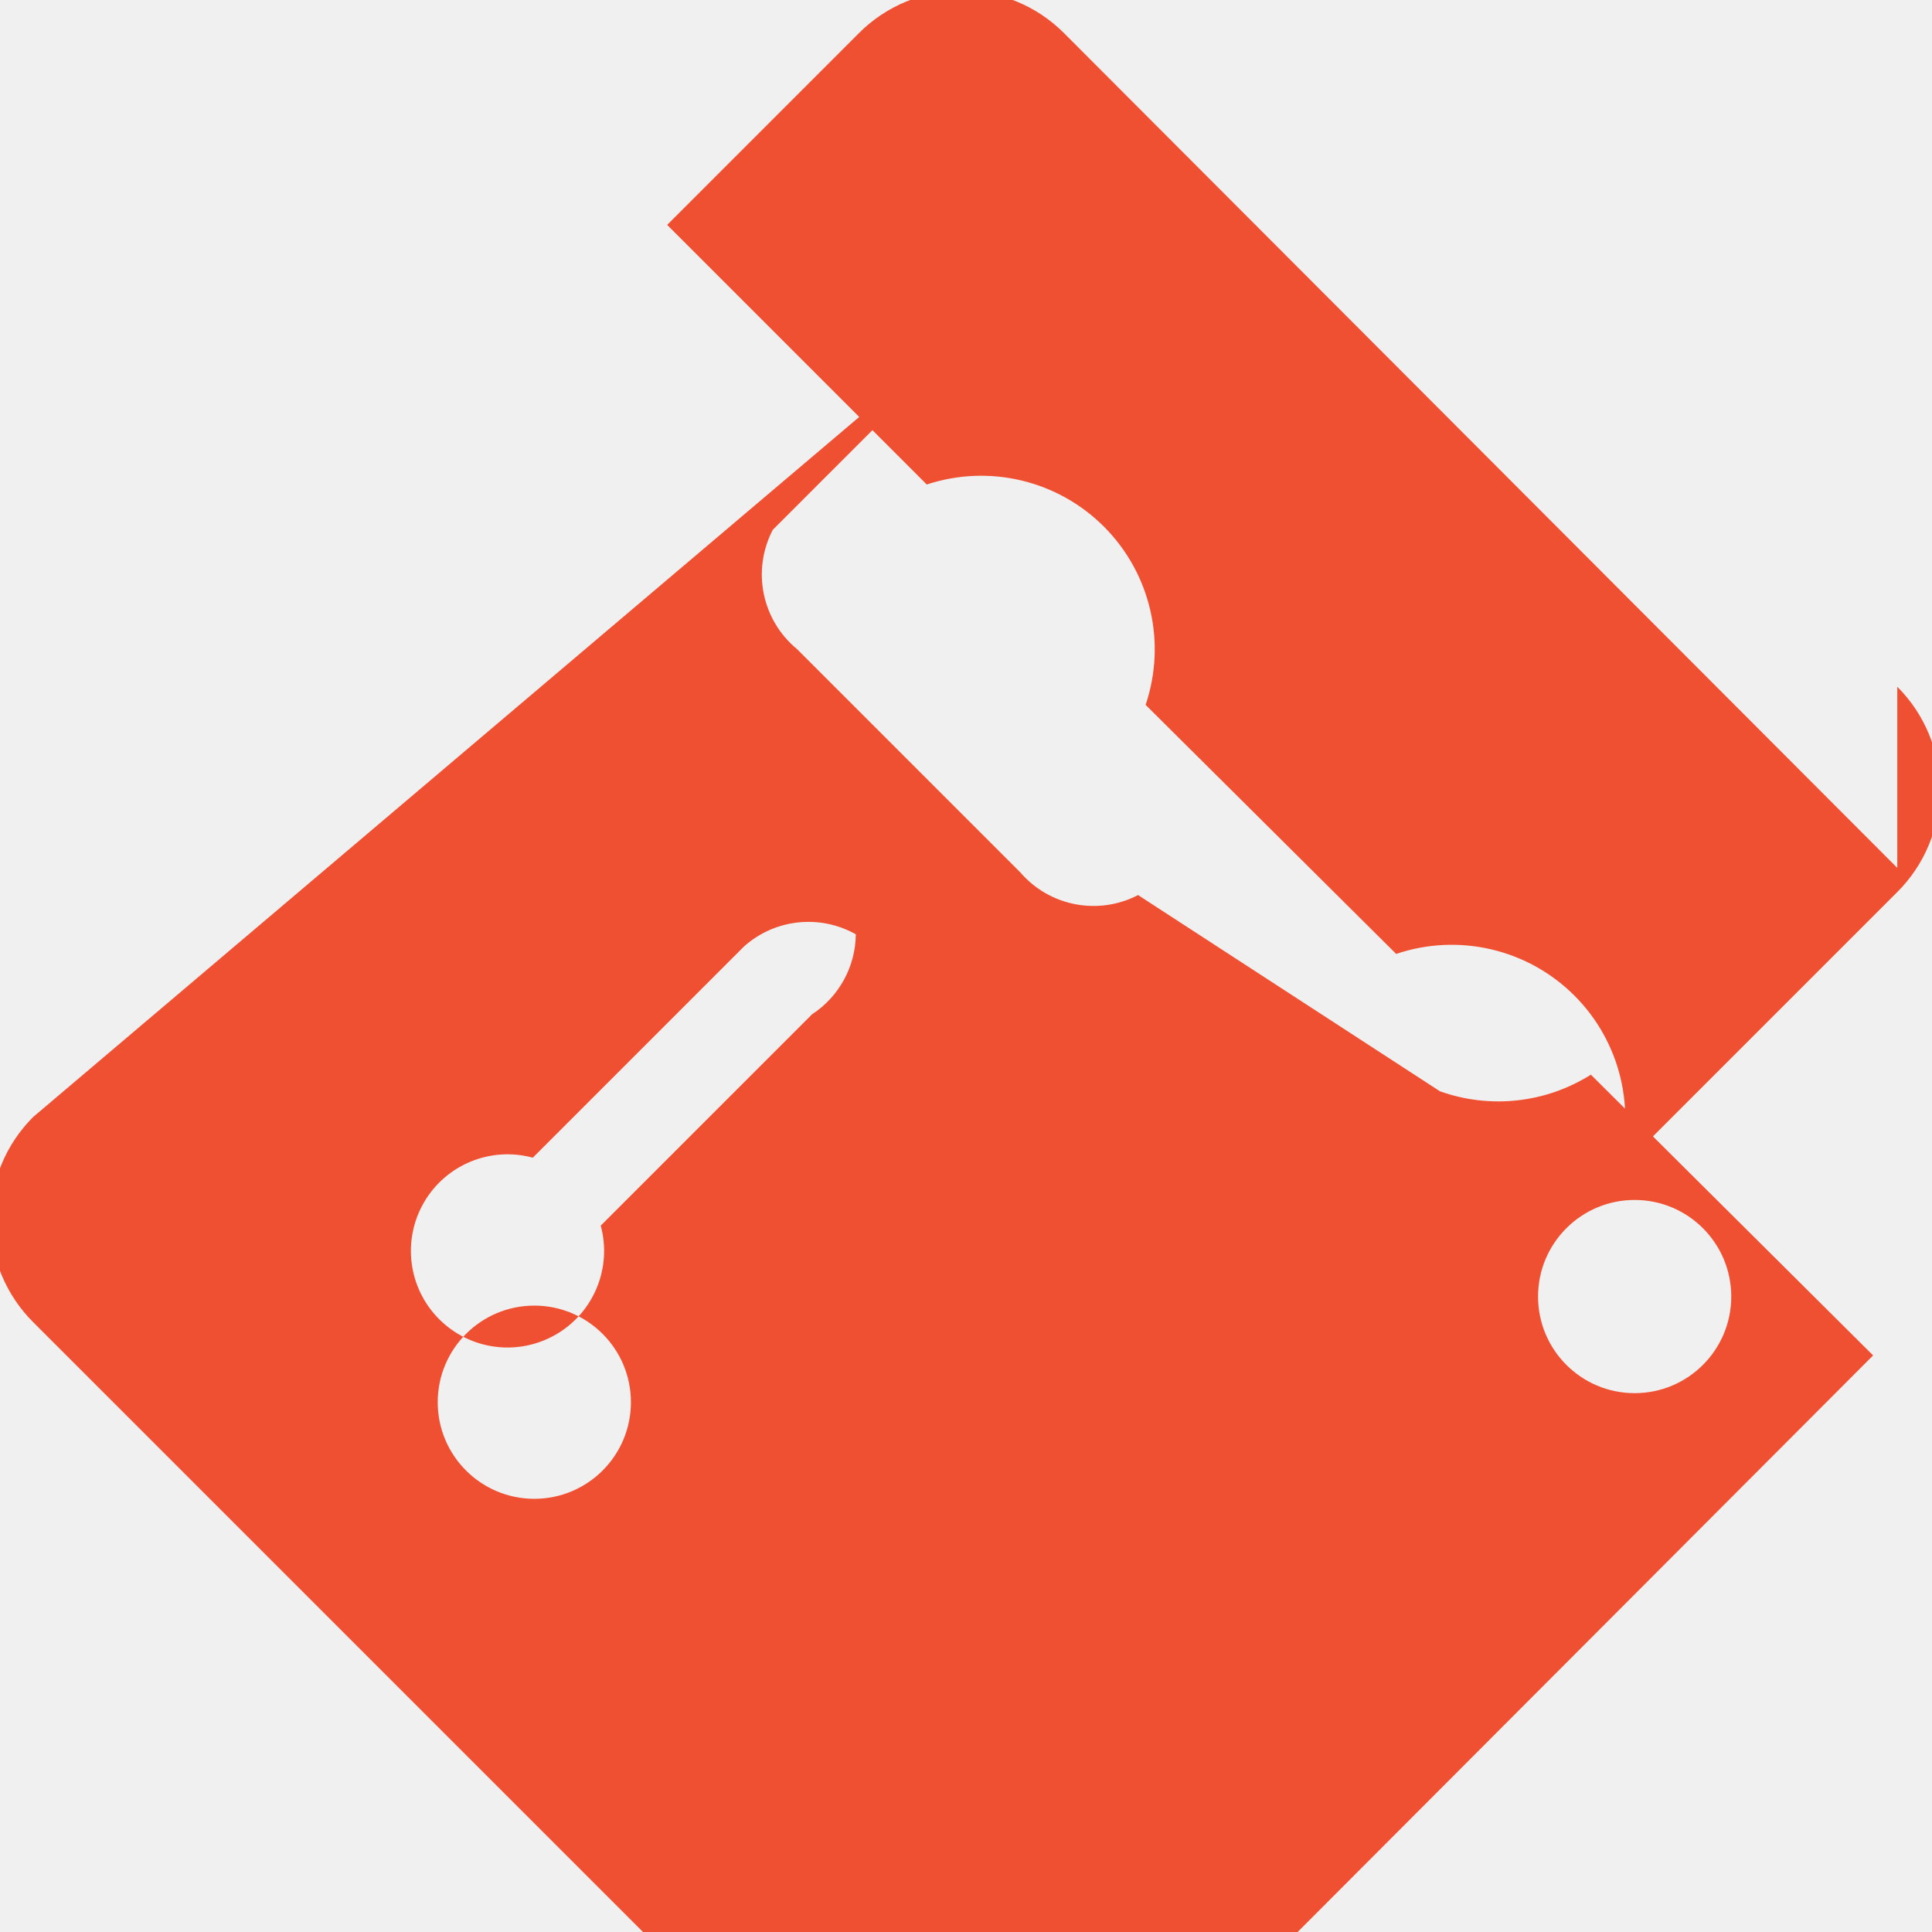
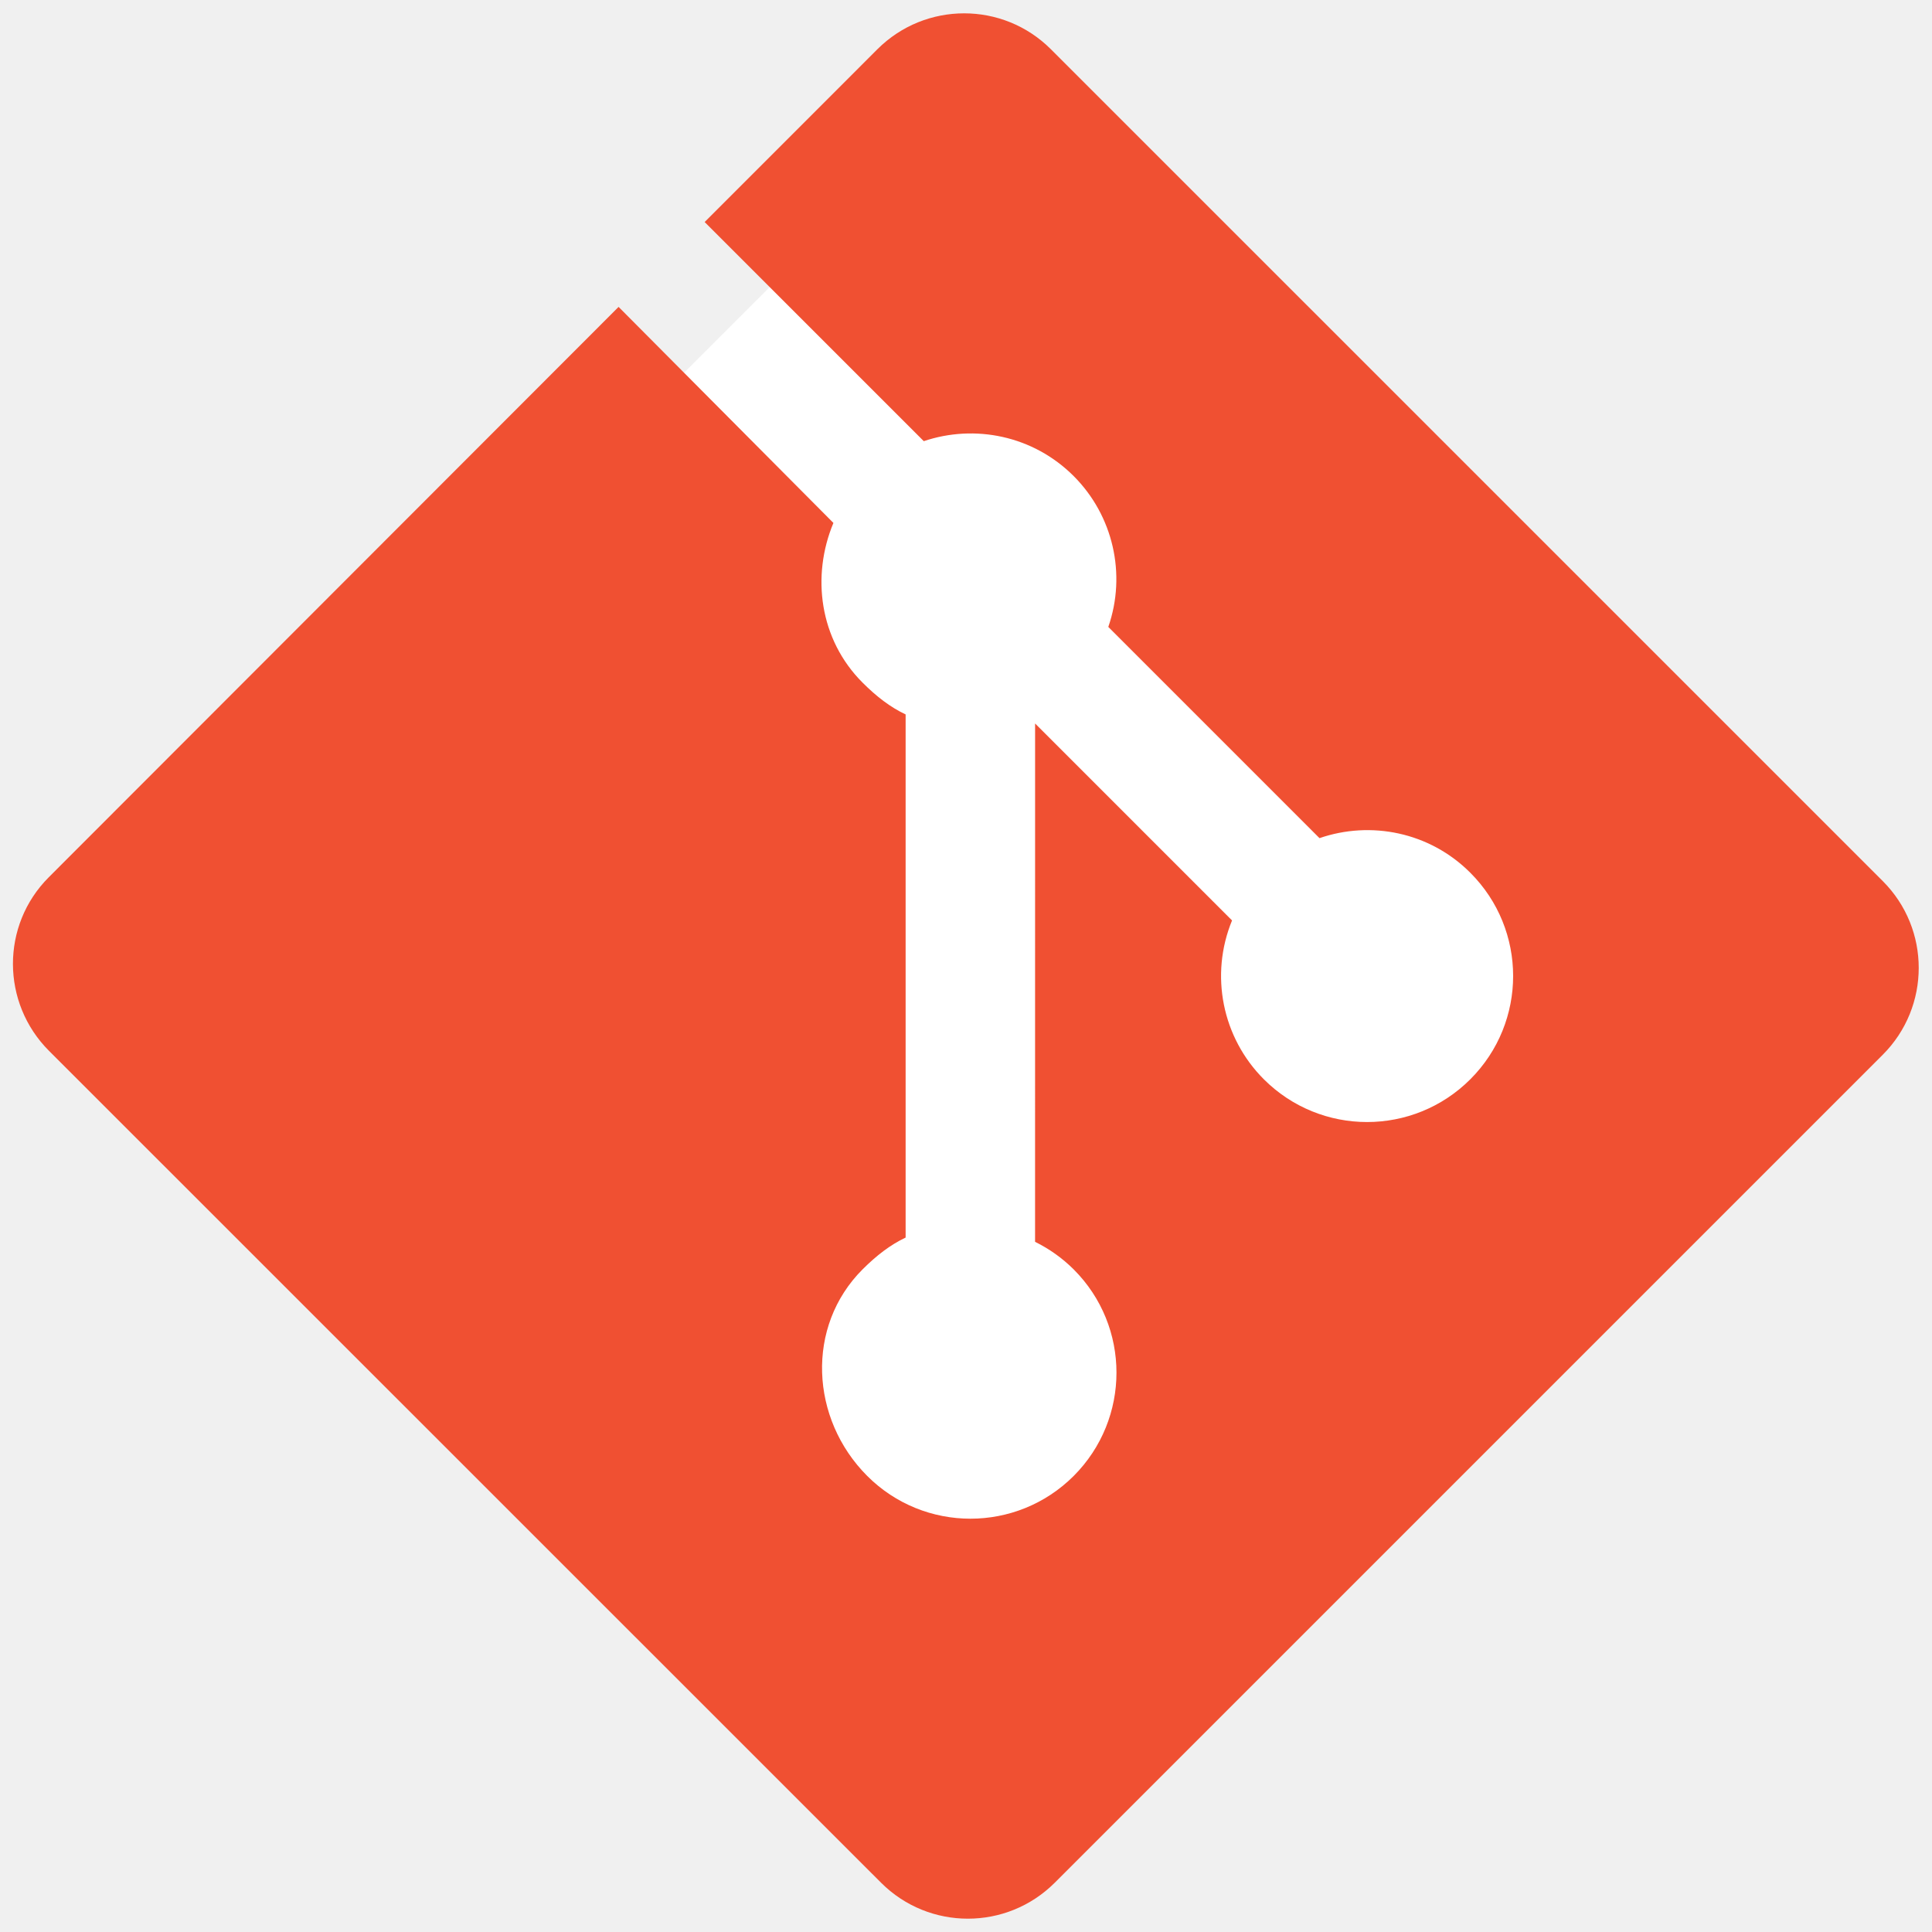
<svg xmlns="http://www.w3.org/2000/svg" viewBox="0 0 128 128">
-   <path fill="#F05032" d="M125.7 57.5 70.5 2.2a9.6 9.6 0 0 0-13.6 0l-12.7 12.7 17.2 17.2a11.5 11.5 0 0 1 14.5 14.6l16.6 16.5a11.5 11.5 0 0 1 14.6 14.5l18.6-18.6a9.6 9.6 0 0 0 0-13.6zm-17.4 34.8a6.4 6.4 0 1 1 0-12.8 6.4 6.4 0 0 1 0 12.8zm-32.9-33a6.4 6.4 0 0 1-7.8-1.5L52.8 43a6.4 6.4 0 0 1-1.6-7.9l17.2-17.2L2.2 74a9.6 9.6 0 0 0 0 13.6l55.3 55.3a9.6 9.6 0 0 0 13.6 0l53-53.1-18.7-18.6a11.5 11.5 0 0 1-10 1.1zm-40 40a6.4 6.4 0 1 1 0-12.8 6.4 6.4 0 0 1 0 12.8zm21.3-37.4a6.4 6.4 0 0 1-2.9 5.3l-14 14a6.4 6.4 0 1 1-4.5-4.5l14-14a6.4 6.4 0 0 1 7.4-.8z" />
+   <rect x="23" y="23" width="82" height="82" rx="14" transform="rotate(45 64 64)" fill="#FFFFFF" />
+   <path fill="#F05032" d="M124.742 58.378L69.625 3.264c-3.172-3.174-8.32-3.174-11.497 0L46.685 14.71l14.518 14.518c3.375-1.139 7.243-.375 9.932 2.314a9.66 9.66 0 012.293 9.993L87.42 55.529c3.385-1.167 7.292-.413 9.994 2.295 3.78 3.777 3.78 9.9 0 13.679a9.673 9.673 0 01-13.683 0 9.677 9.677 0 01-2.105-10.521L68.578 47.933l-.002 34.341a9.708 9.708 0 012.559 1.828c3.779 3.777 3.779 9.898 0 13.683-3.779 3.777-9.904 3.777-13.679 0-3.778-3.784-4.088-9.905-.311-13.683.934-.933 1.855-1.638 2.855-2.11V47.333c-1-.472-1.92-1.172-2.856-2.111-2.861-2.86-3.396-7.06-1.928-10.576L40.983 20.333 3.229 58.123c-3.175 3.177-3.155 8.325.02 11.5l55.126 55.114c3.173 3.174 8.325 3.174 11.503 0l54.86-54.858c3.175-3.176 3.178-8.327.004-11.501z" />
</svg>
